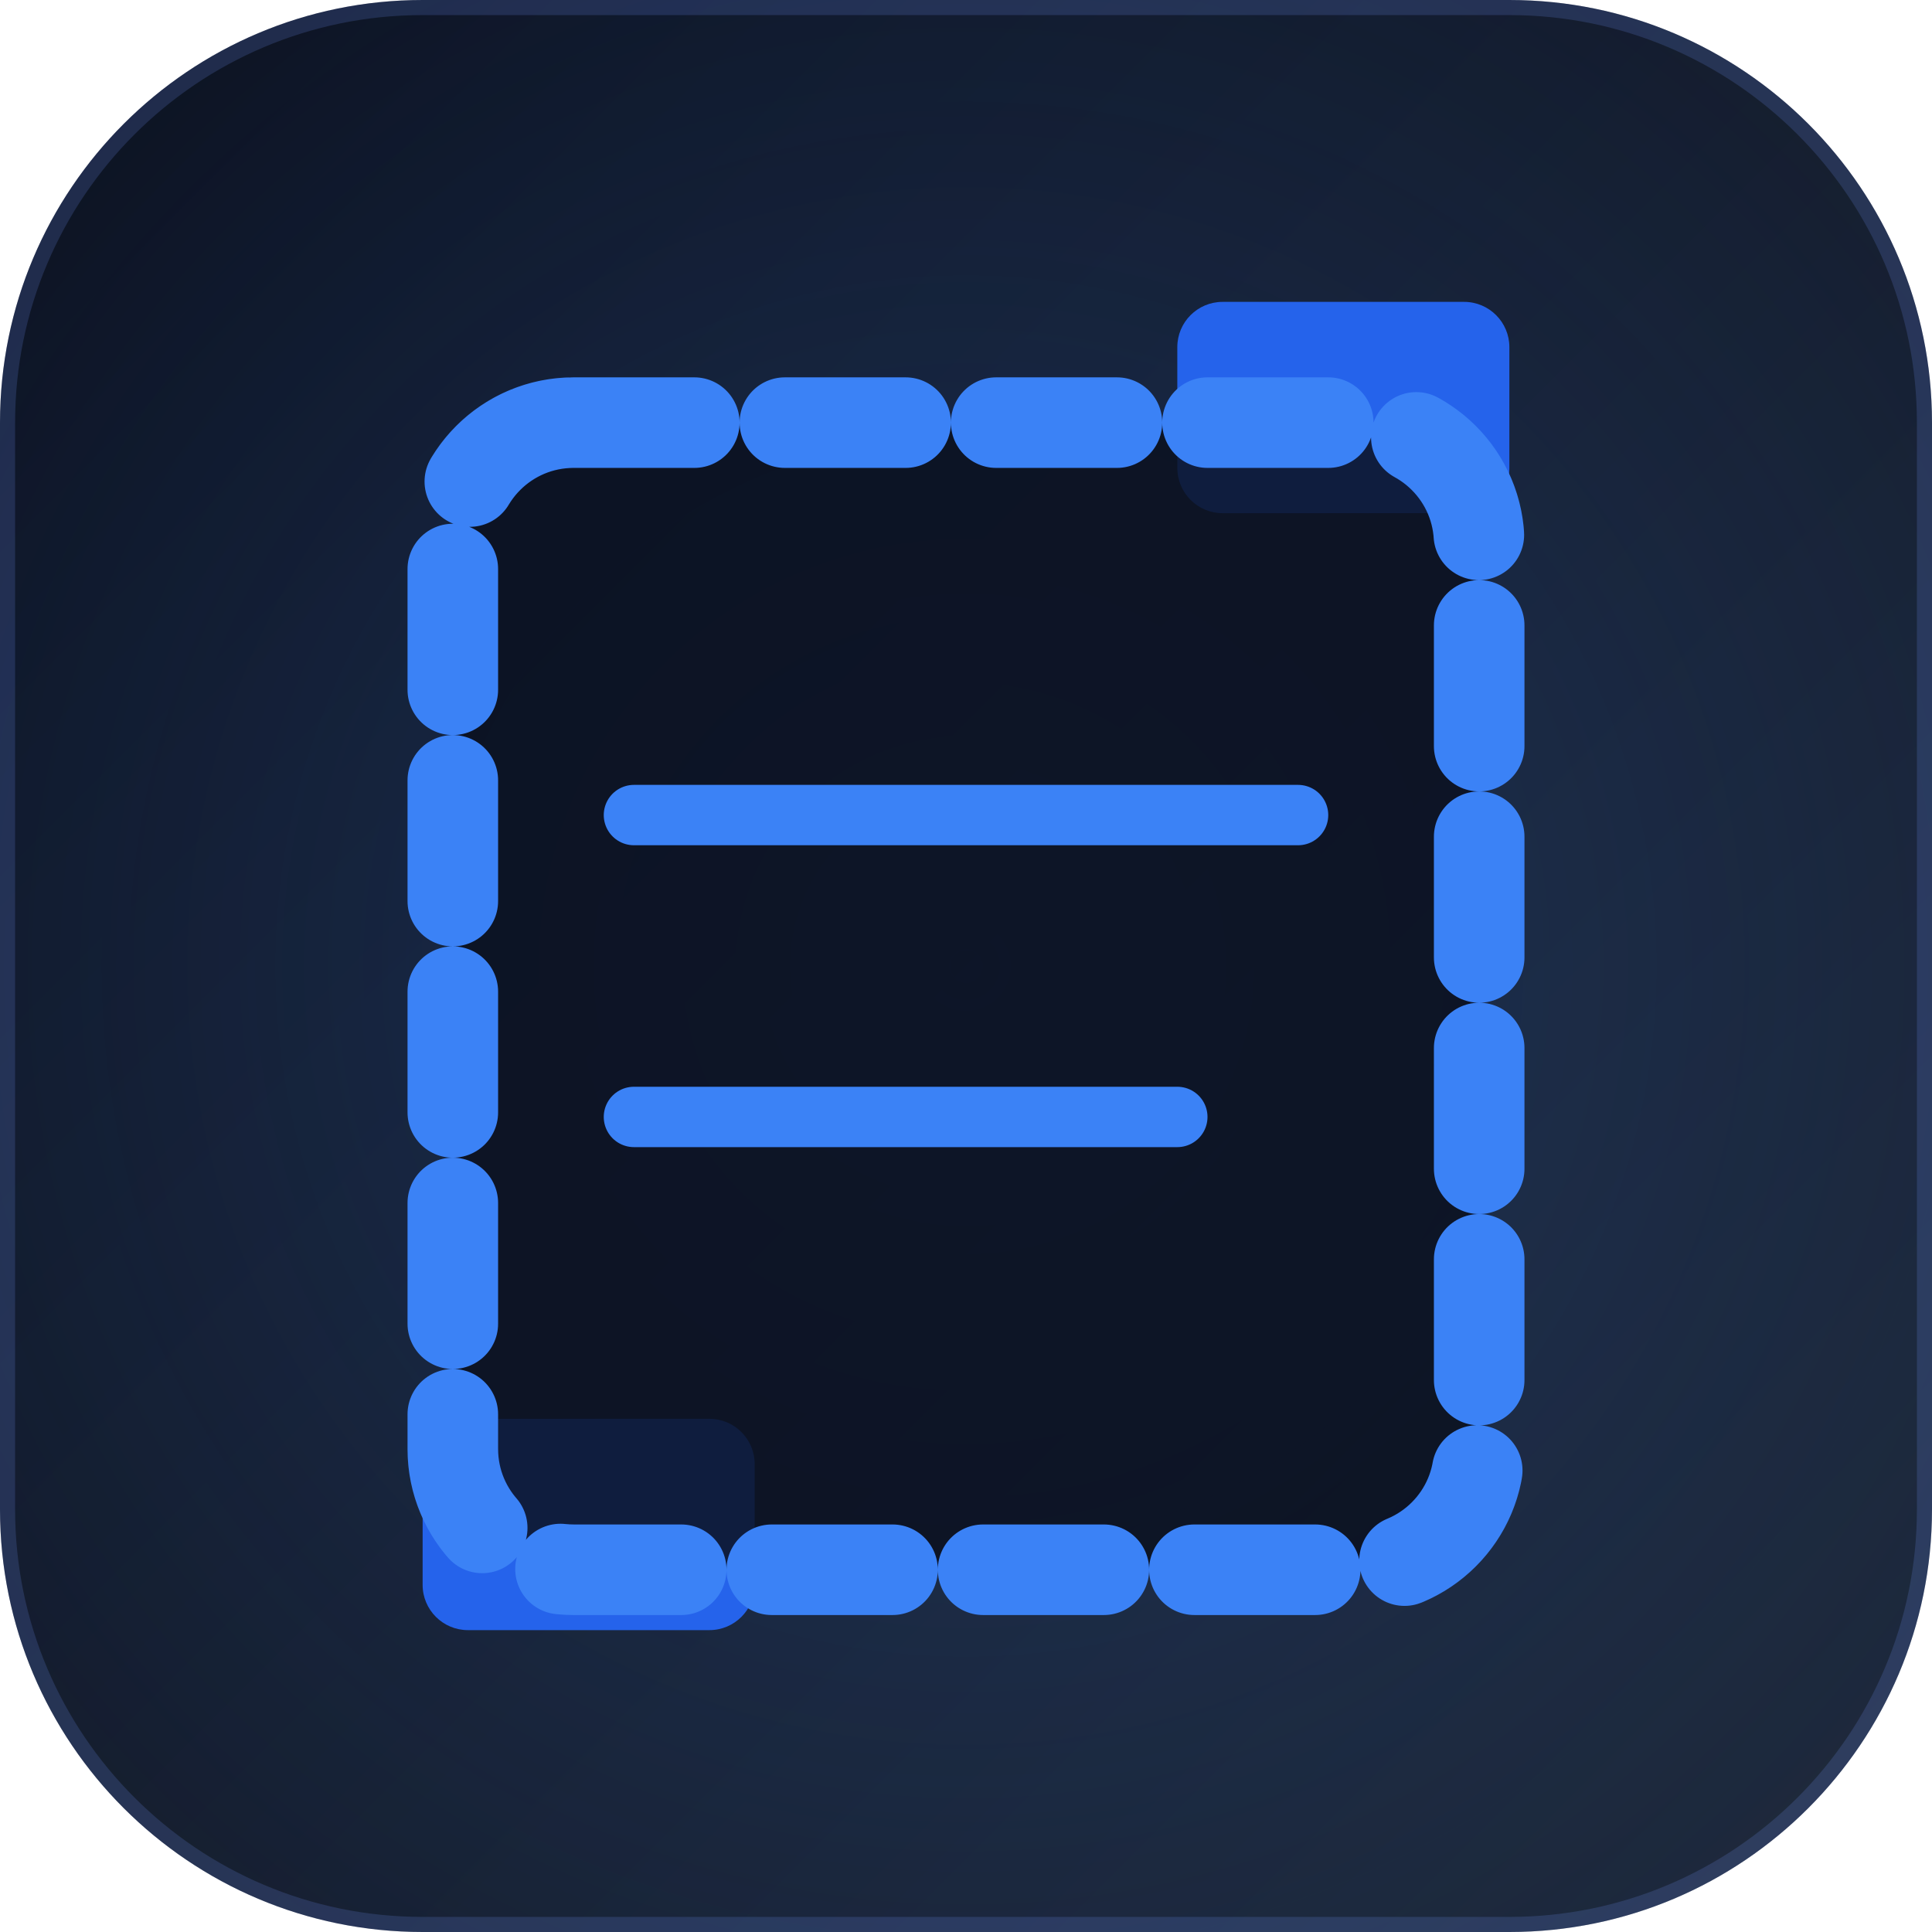
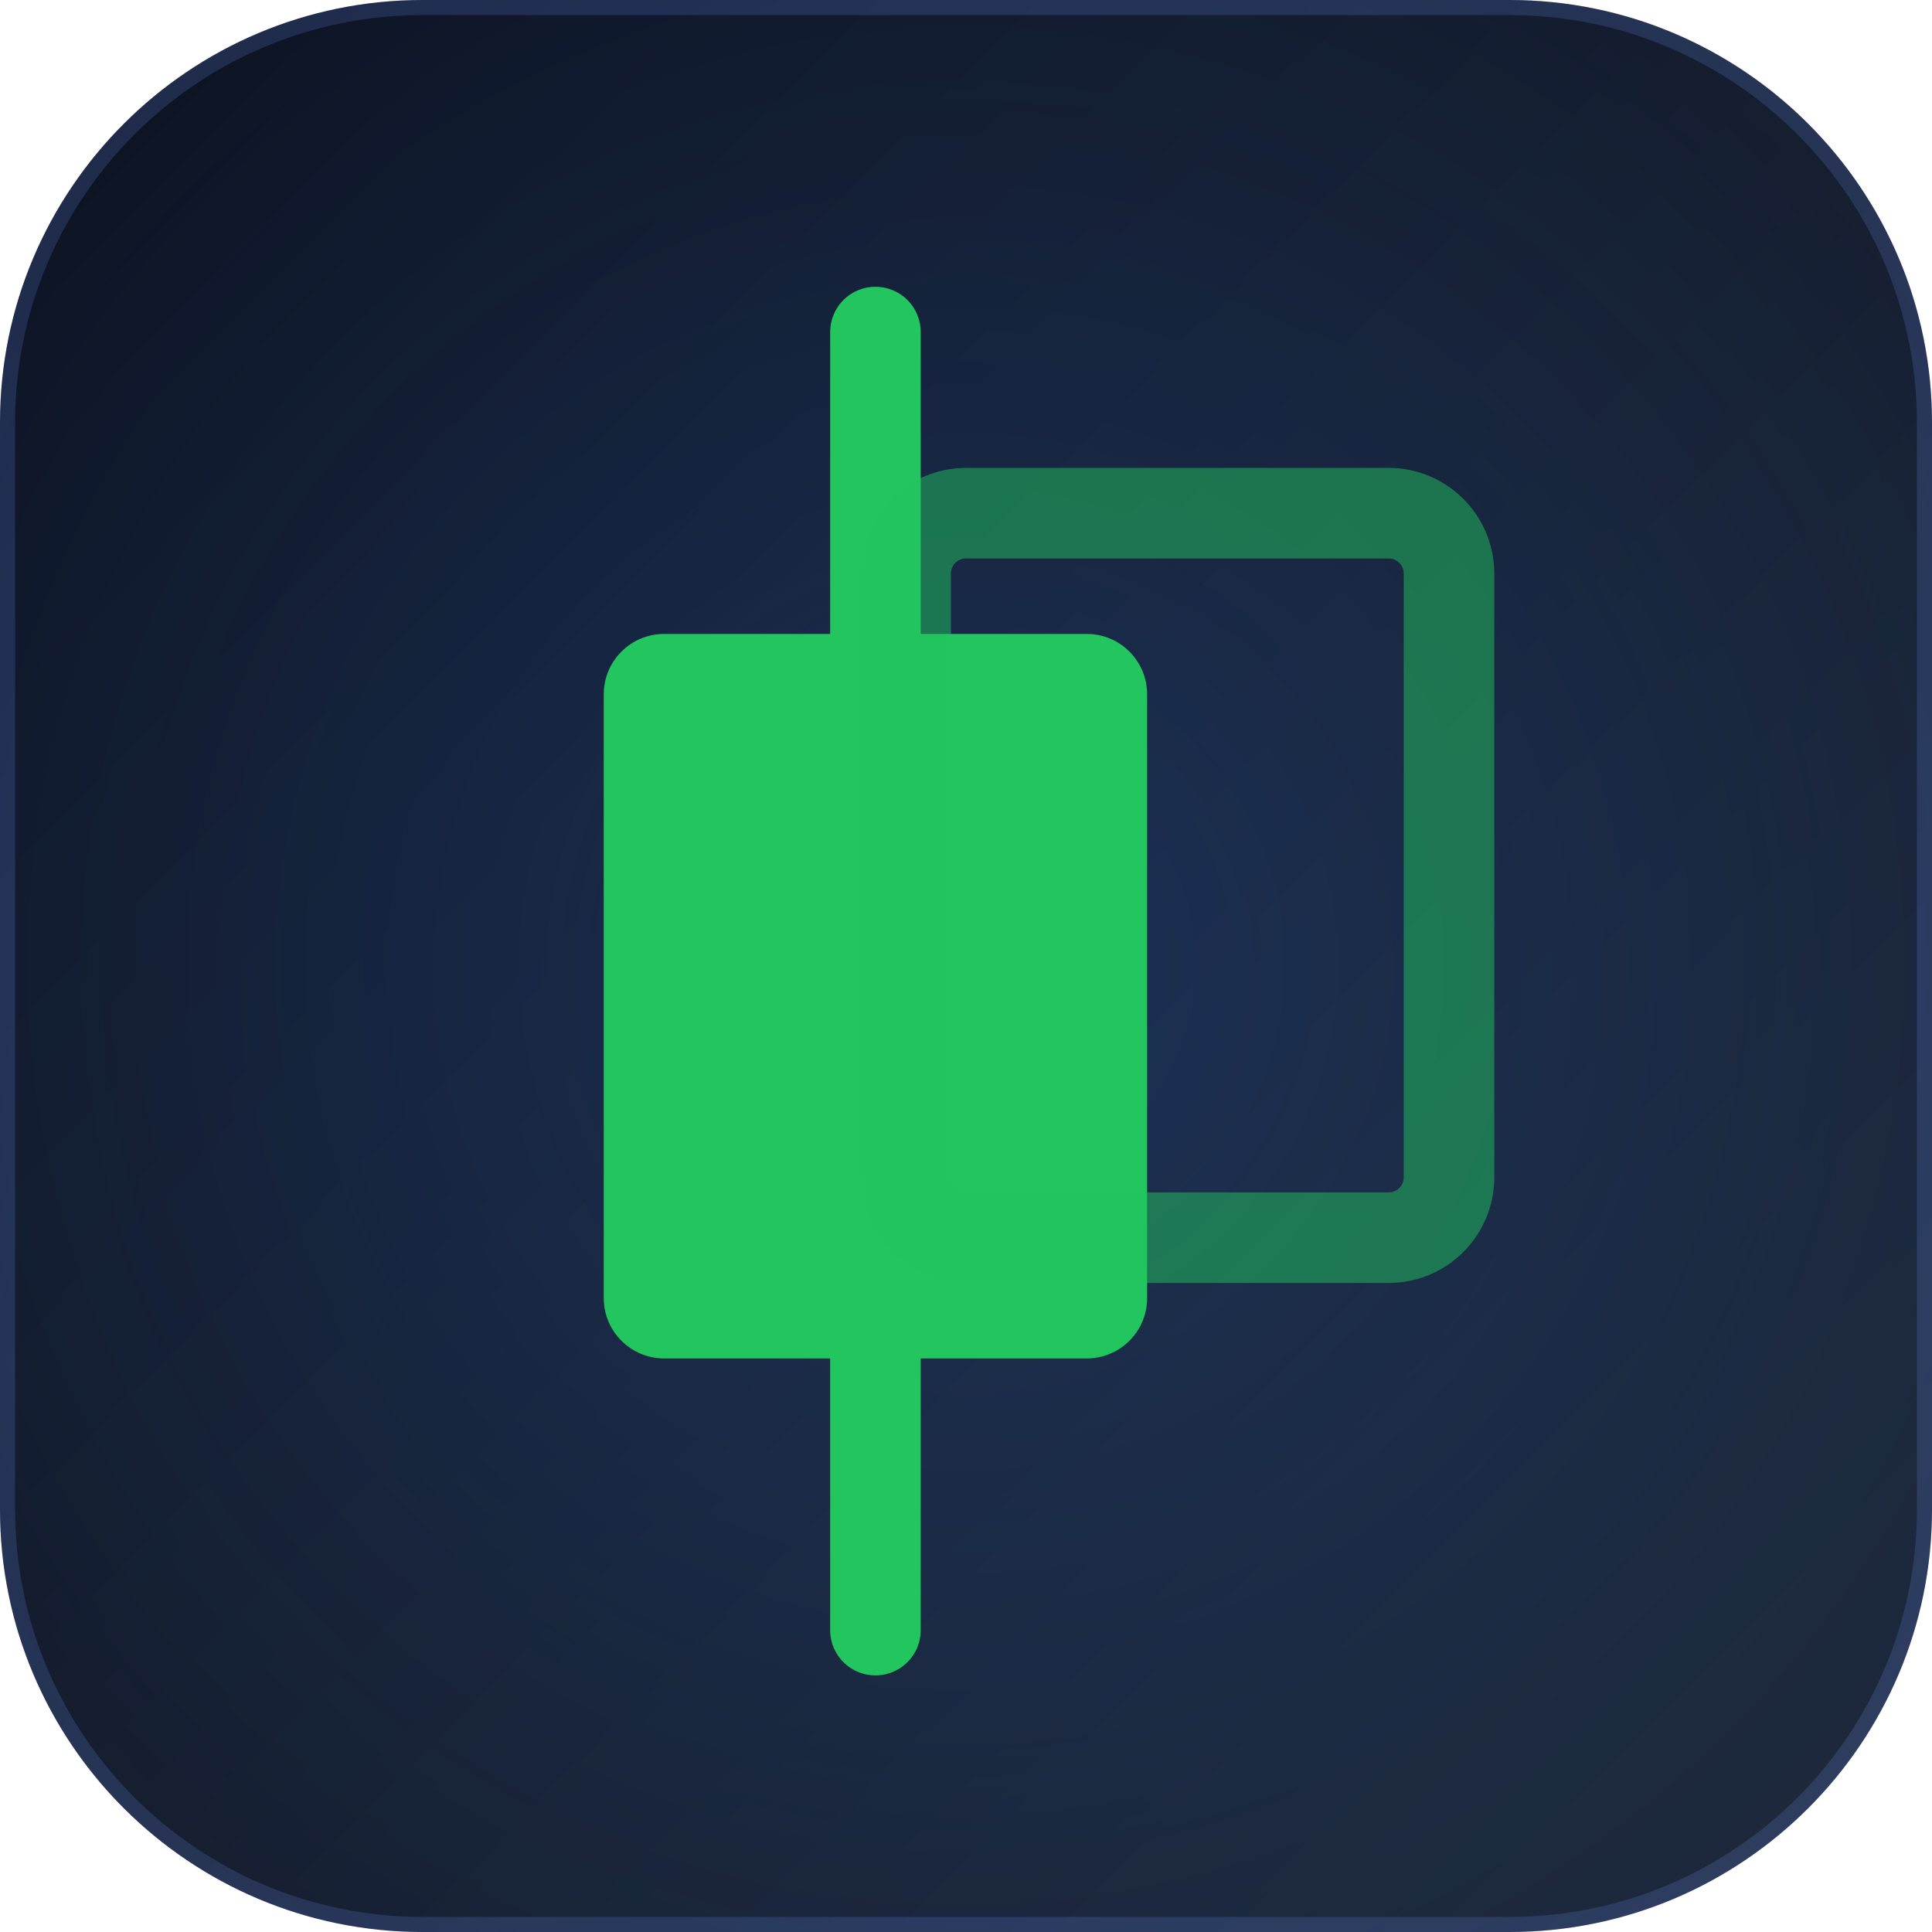
<svg xmlns="http://www.w3.org/2000/svg" viewBox="0 0 128 128">
  <defs>
    <linearGradient id="base" x1="0" y1="0" x2="1" y2="1">
      <stop offset="0" stop-color="#0b1120" />
      <stop offset="1" stop-color="#1e293b" />
    </linearGradient>
    <radialGradient id="glow" cx="0.5" cy="0.5" r="0.65">
      <stop offset="0" stop-color="#3b82f6" stop-opacity="0.55" />
      <stop offset="1" stop-color="#3b82f6" stop-opacity="0" />
    </radialGradient>
  </defs>
  <rect width="128" height="128" rx="28" fill="url(#base)" />
  <rect width="128" height="128" rx="28" fill="url(#glow)" opacity="0.35" />
-   <rect x="78" y="20" width="22" height="14" rx="3" fill="#2563eb" />
-   <rect x="28" y="94" width="22" height="14" rx="3" fill="#2563eb" />
-   <rect x="30" y="28" width="68" height="76" rx="8" fill="#0b1120" fill-opacity="0.85" stroke="#3b82f6" stroke-width="6" stroke-dasharray="8 6" stroke-linecap="round" />
-   <line x1="42" y1="54" x2="86" y2="54" stroke="#3b82f6" stroke-width="4" stroke-linecap="round" />
-   <line x1="42" y1="74" x2="78" y2="74" stroke="#3b82f6" stroke-width="4" stroke-linecap="round" />
+   <line x1="58" y1="22" x2="58" y2="108" stroke="#22c55e" stroke-width="6" stroke-linecap="round" />
+   <rect x="40" y="42" width="36" height="48" rx="4" fill="#22c55e" />
+   <rect x="60" y="34" width="36" height="48" rx="4" fill="none" stroke="#22c55e" stroke-width="6" stroke-opacity="0.5" />
  <rect x="0.5" y="0.5" width="127" height="127" rx="27.5" fill="none" stroke="rgba(120,150,255,0.18)" />
</svg>
